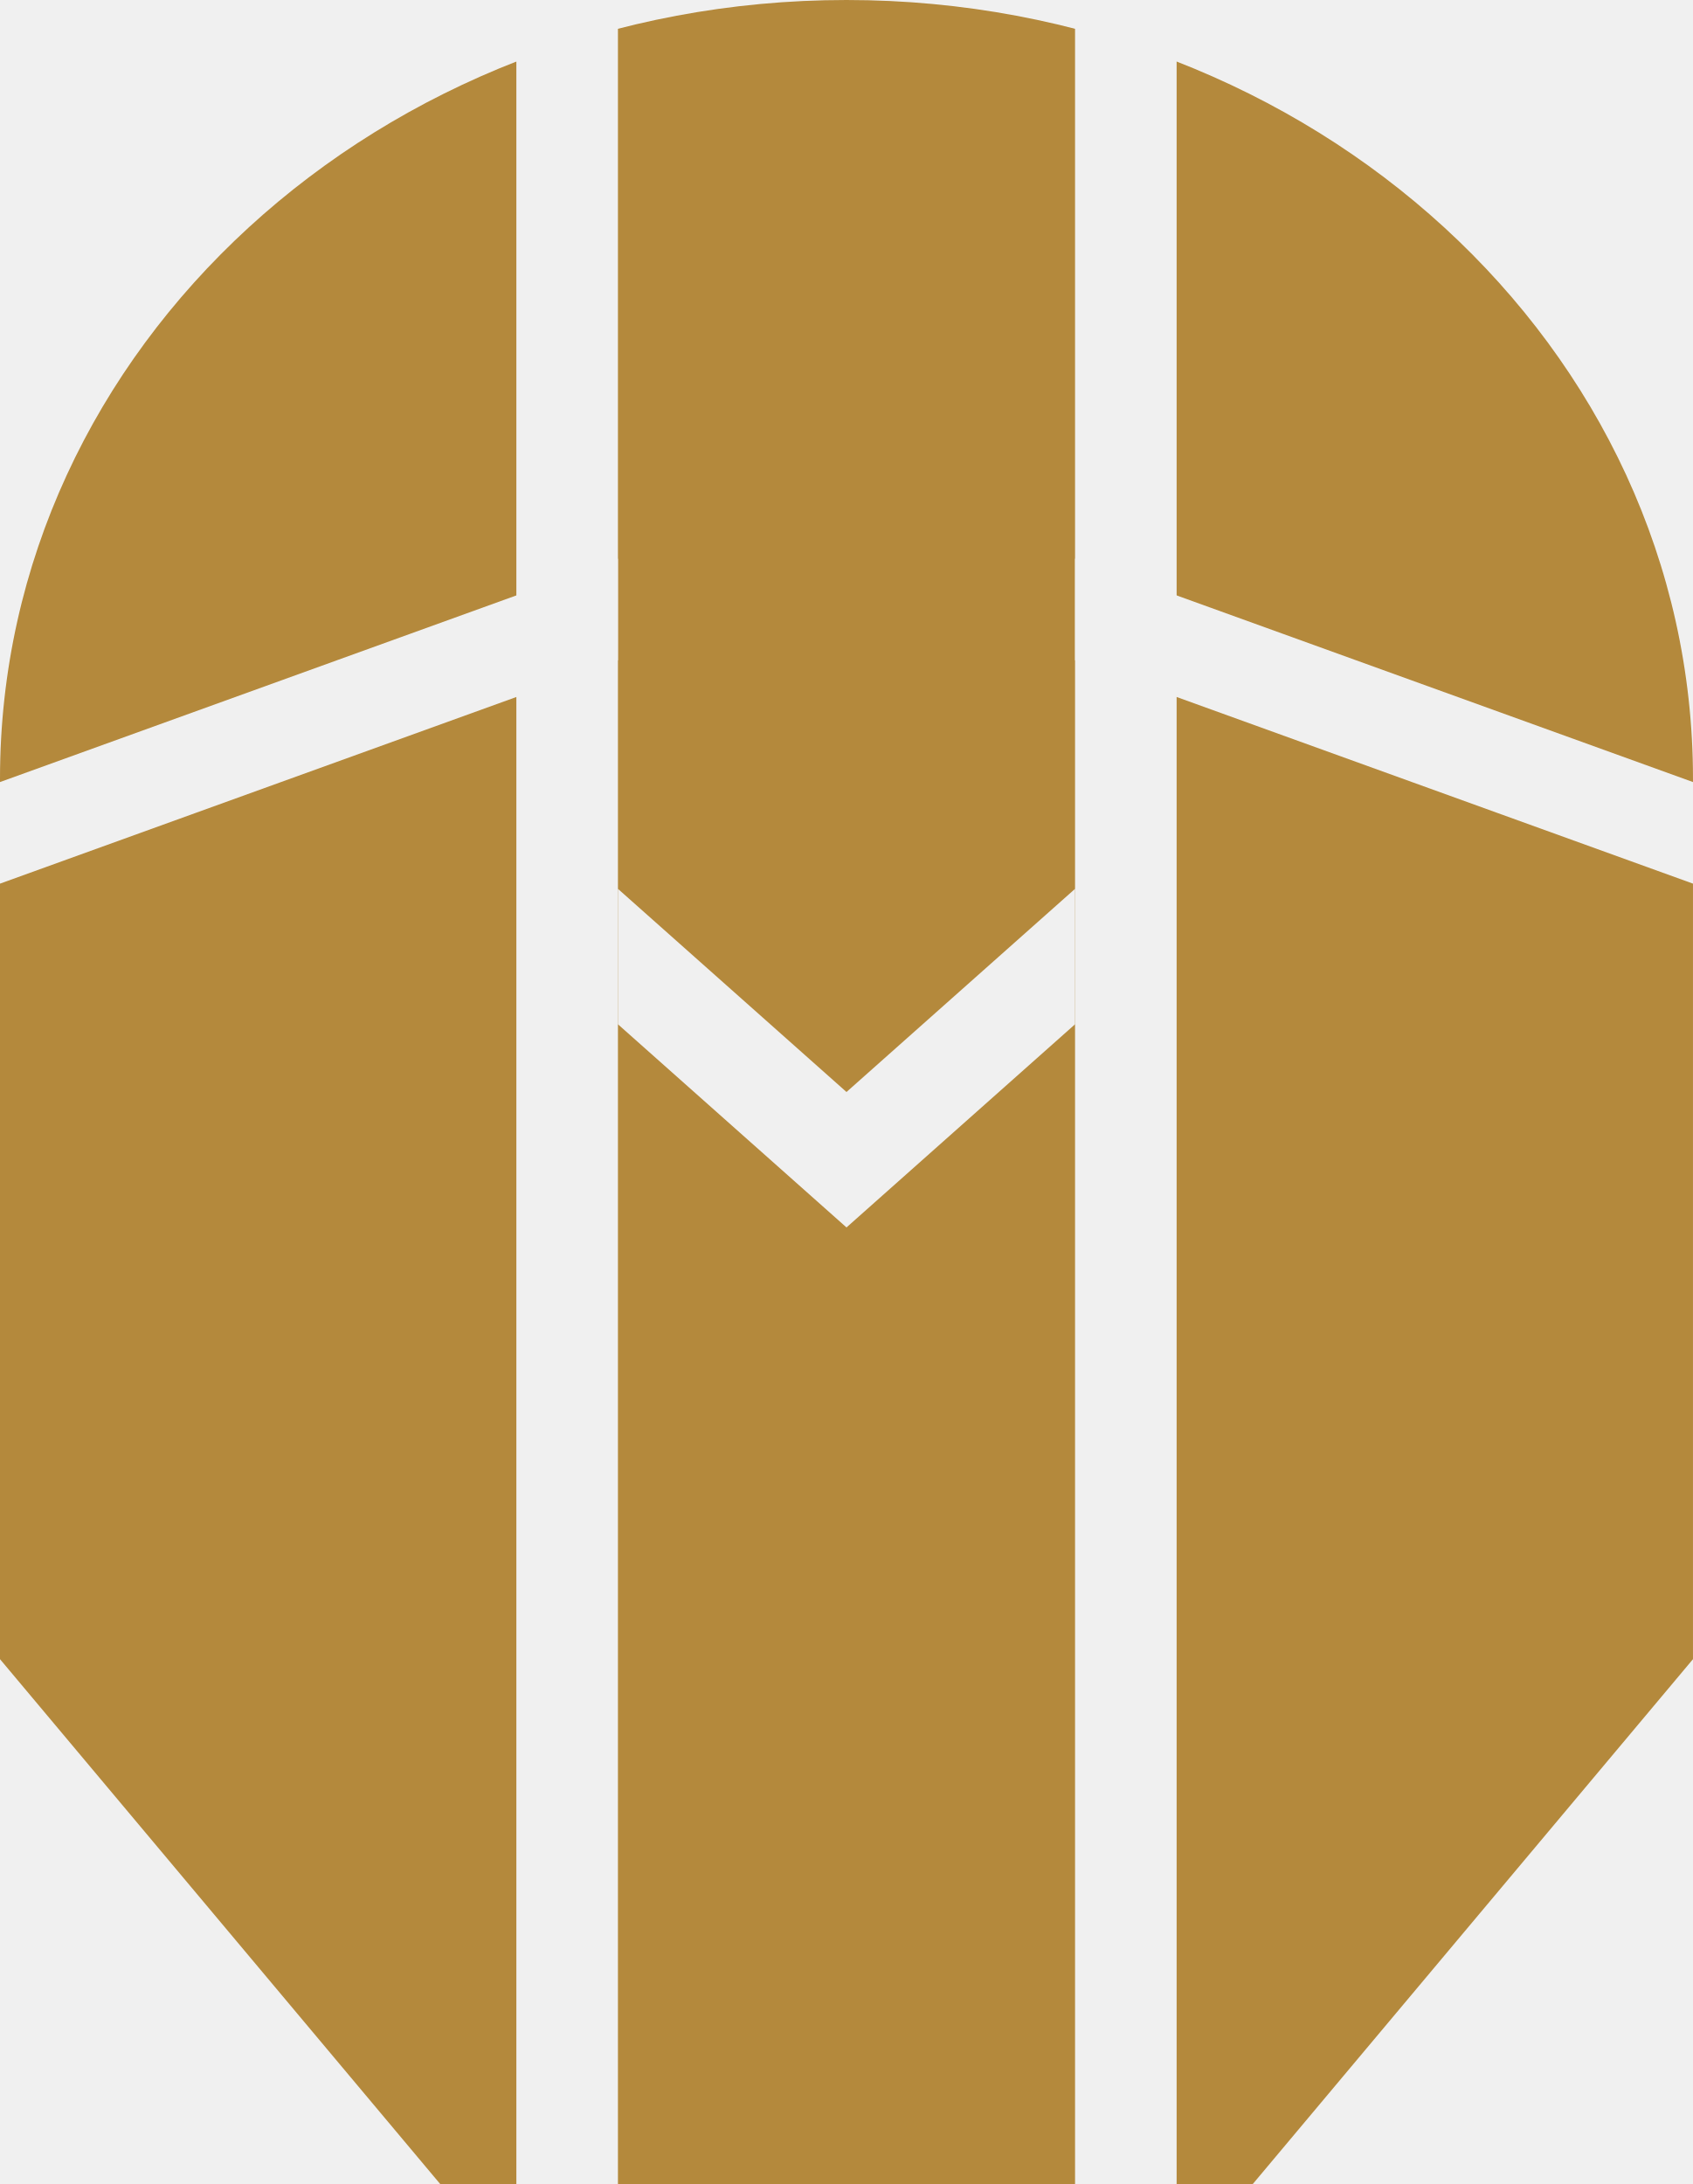
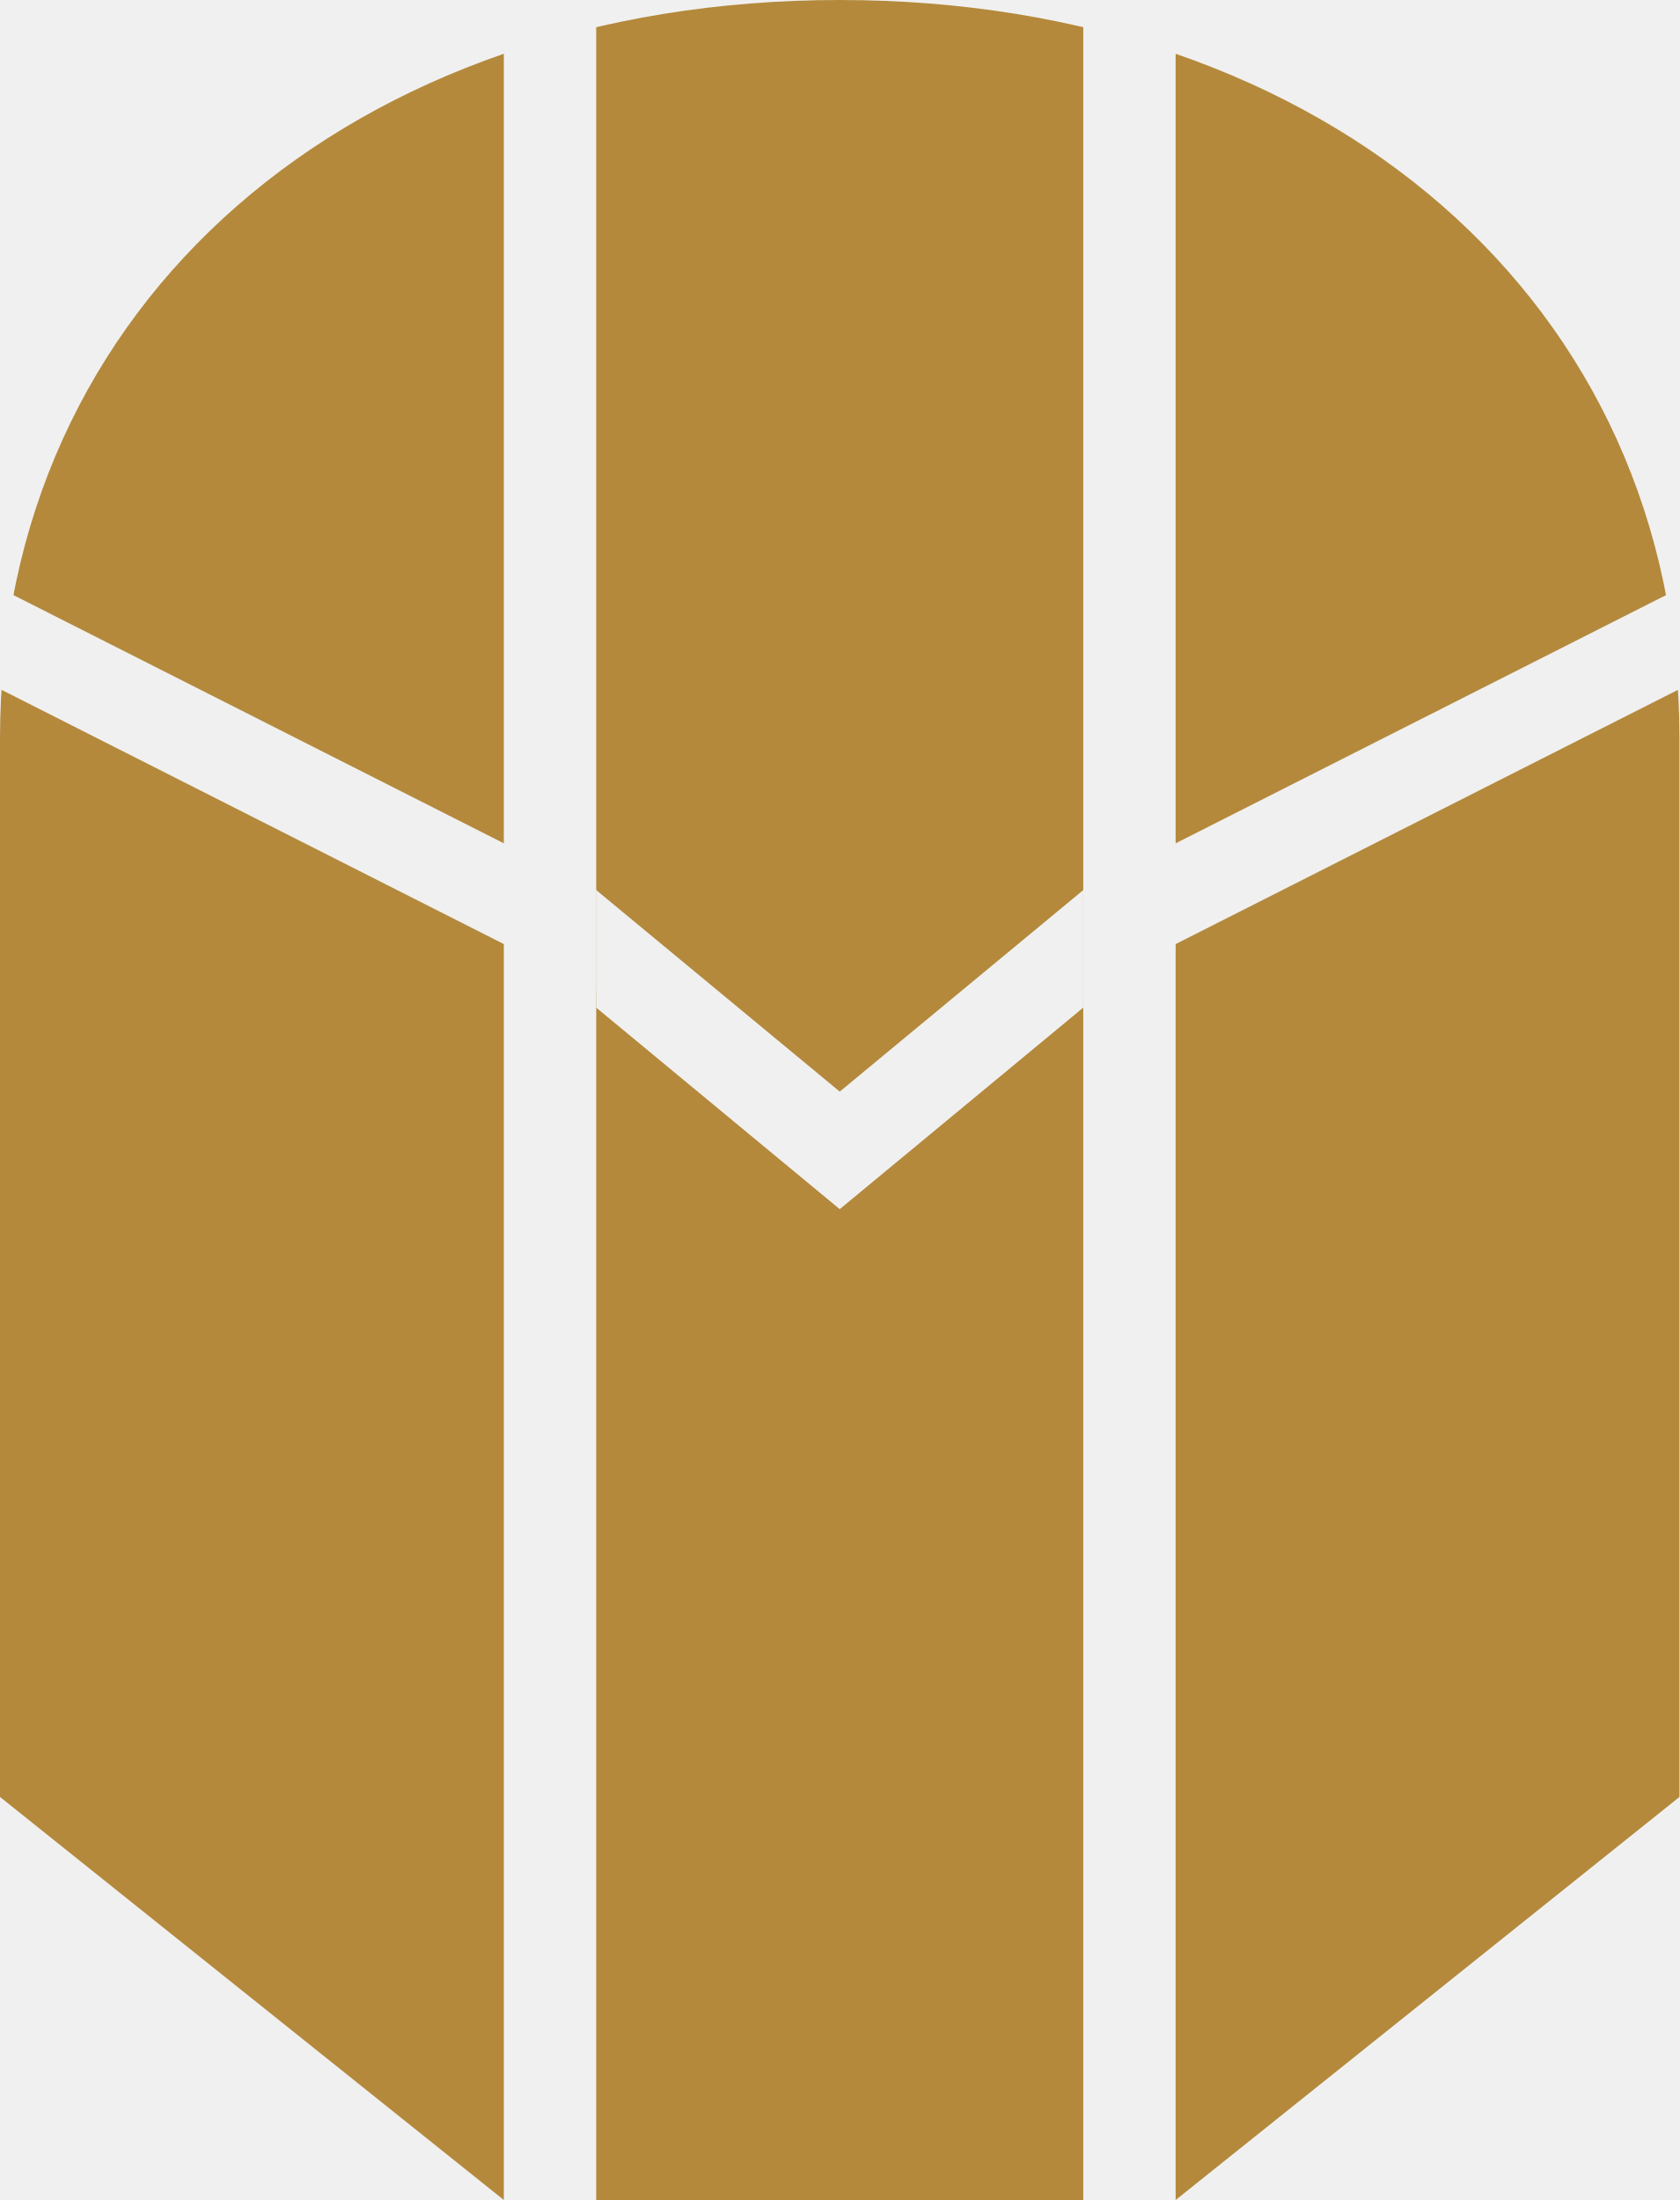
- <svg xmlns="http://www.w3.org/2000/svg" viewBox="0 0 200 258" width="200" height="258" role="img" aria-label="The Marauders, brass">
-   <mask id="m" maskUnits="userSpaceOnUse" x="-20" y="-20" width="240" height="298">
-     <path fill="#fff" d="M0 92 C0 41 45 0 100 0 C155 0 200 41 200 92 L200 196 L148 258 L52 258 L0 196 Z" />
-     <rect x="61" y="-20" width="12" height="298" fill="#000" />
-     <rect x="127" y="-20" width="12" height="298" fill="#000" />
-     <path fill="#000" d="M73 66 L-10 96 L-10 108 L73 78 Z" />
-     <path fill="#000" d="M127 66 L210 96 L210 108 L127 78 Z" />
-     <path fill="#000" d="M73 105 L100 129 L127 105 L127 121 L100 145 L73 121 Z" />
+ <svg xmlns="http://www.w3.org/2000/svg" viewBox="0 0 200 262" width="200" height="262" role="img" aria-label="The Marauders, brass">
+   <mask id="m" maskUnits="userSpaceOnUse" x="-20" y="-20" width="240" height="302">
+     <path fill="#fff" d="M0 88 C0 36 42 0 100 0 C158 0 200 36 200 88 L200 214 L140 262 L60 262 L0 214 Z" />
+     <rect x="60" y="-20" width="11" height="302" fill="#000" />
+     <rect x="129" y="-20" width="11" height="302" fill="#000" />
+     <path fill="#000" d="M-10 65 L71 106 L71 118 L-10 77 Z" />
+     <path fill="#000" d="M210 65 L129 106 L129 118 L210 77 Z" />
+     <path fill="#000" d="M71 106 L100 130 L129 106 L129 120 L100 144 L71 120 Z" />
  </mask>
-   <rect x="-20" y="-20" width="240" height="298" fill="#B4893C" mask="url(#m)" />
+   <rect x="-20" y="-20" width="240" height="302" fill="#B4893C" mask="url(#m)" />
</svg>
